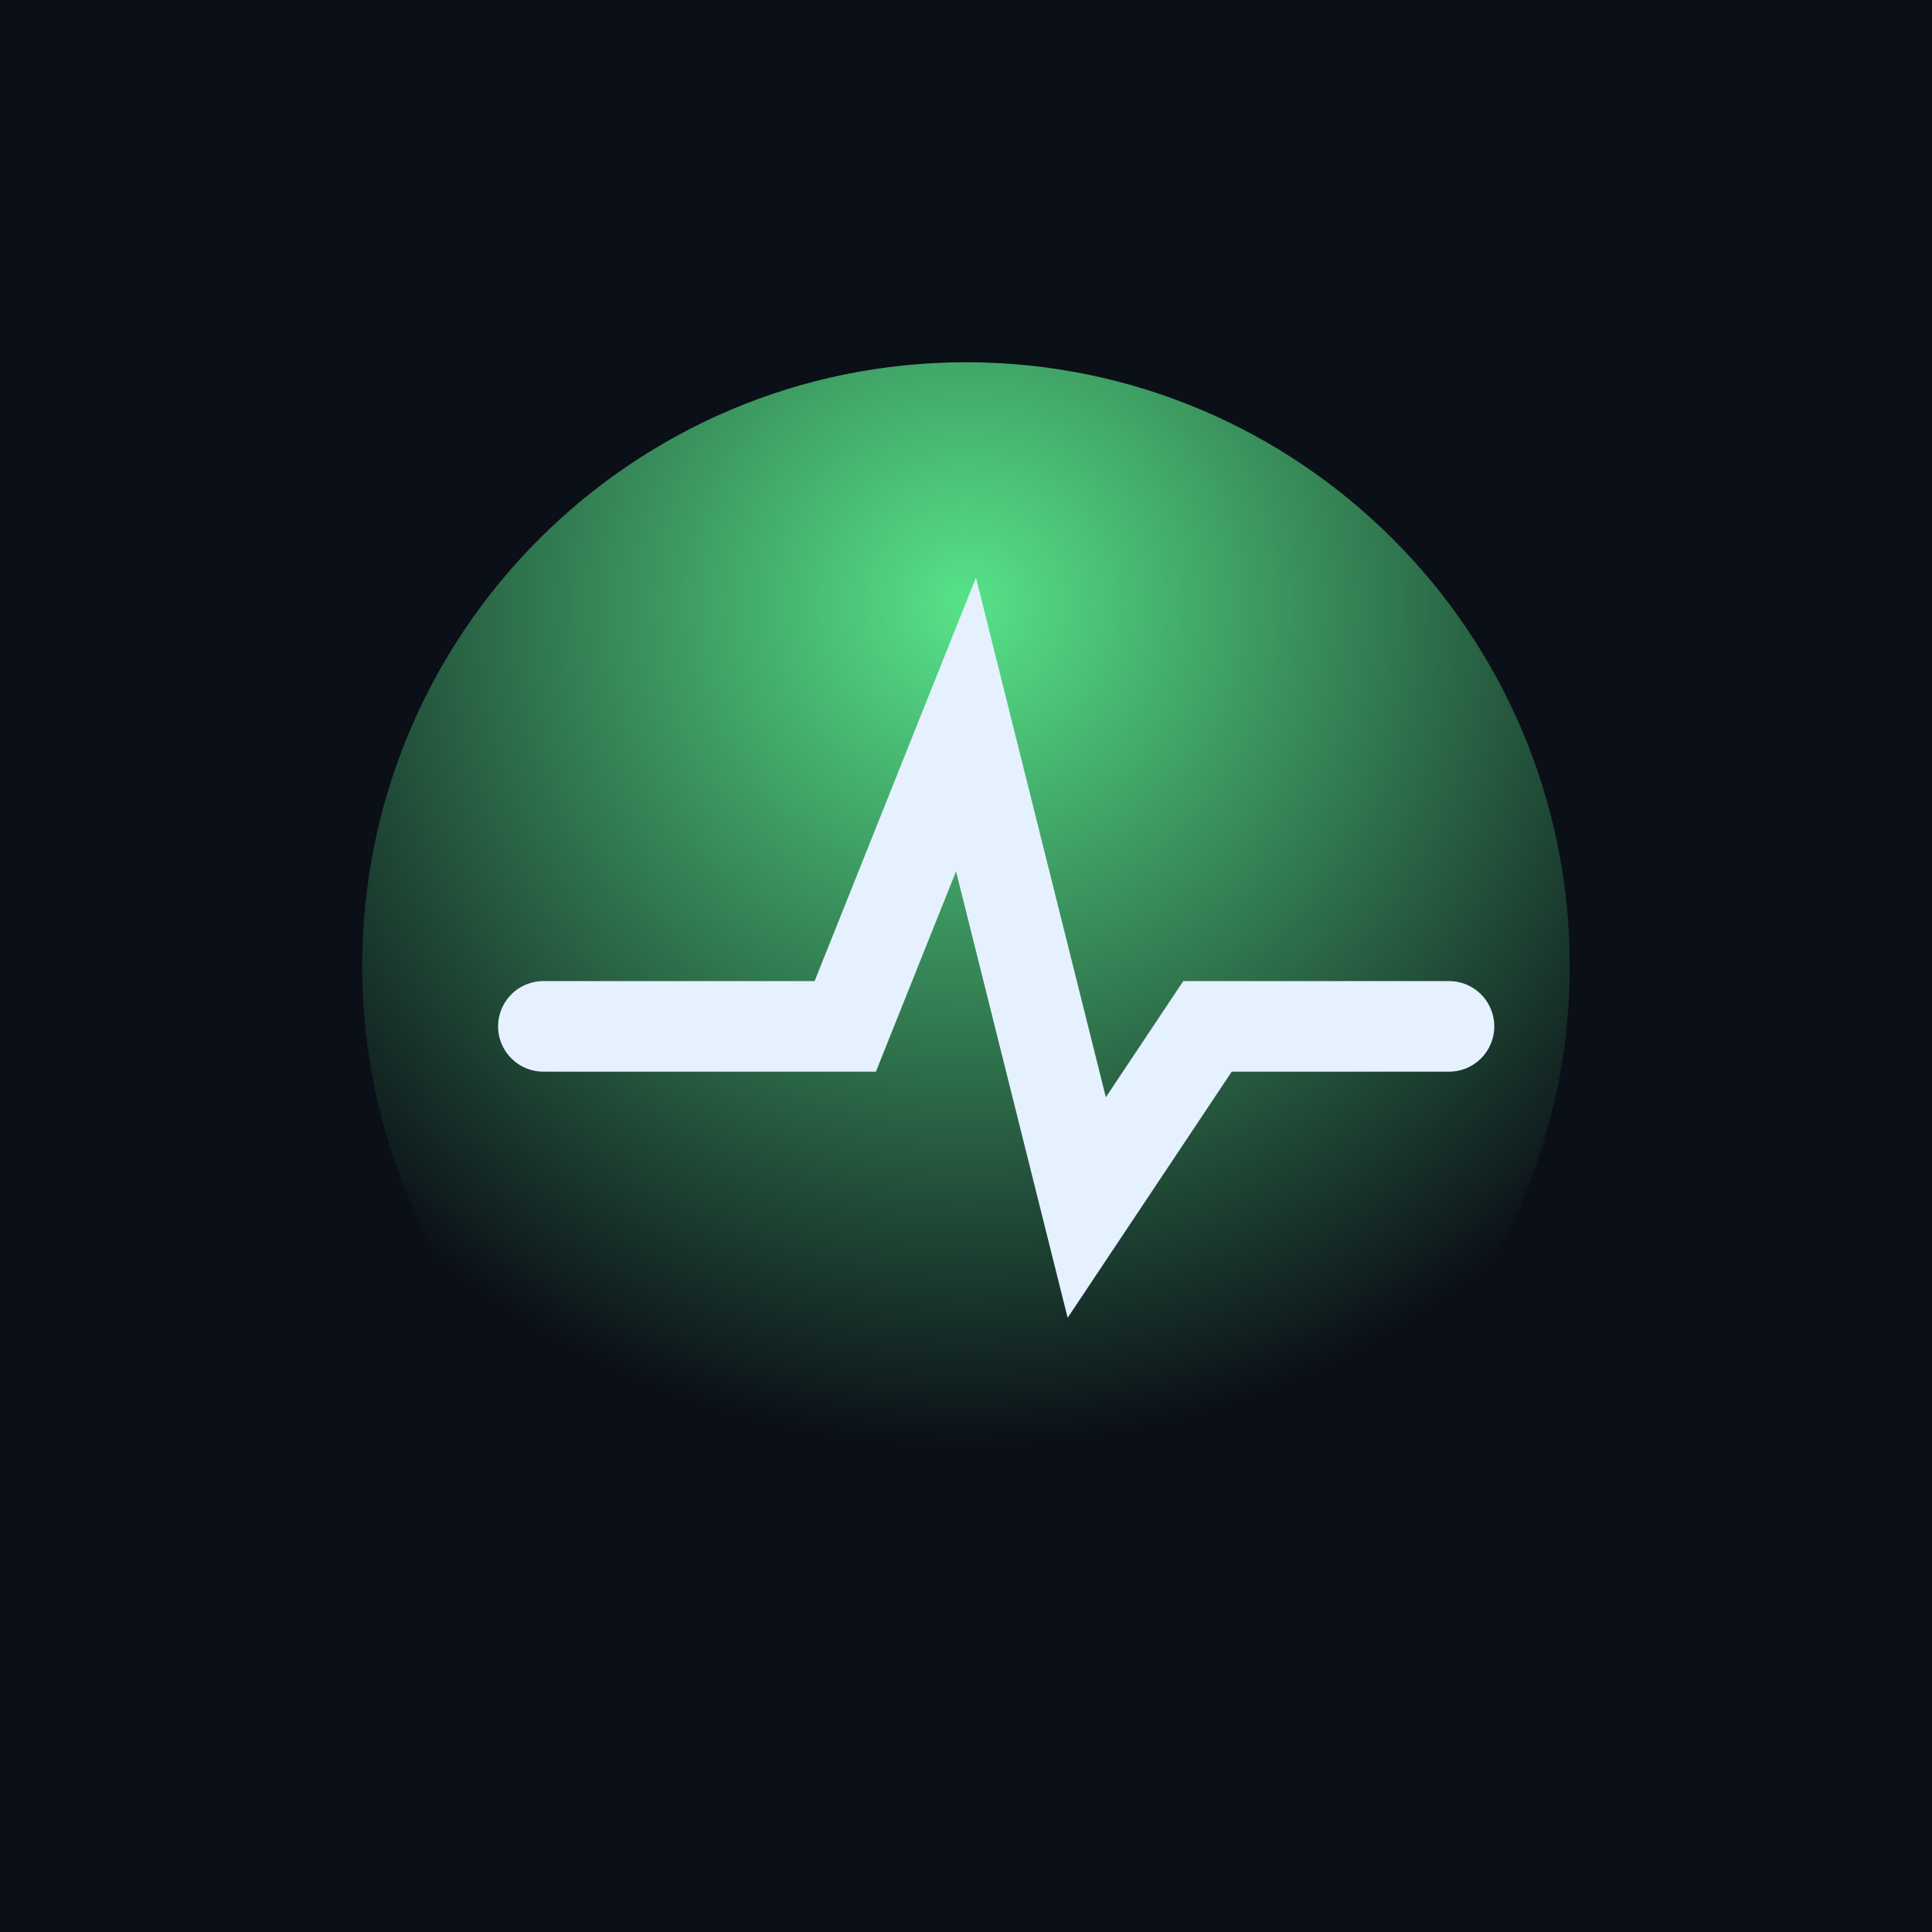
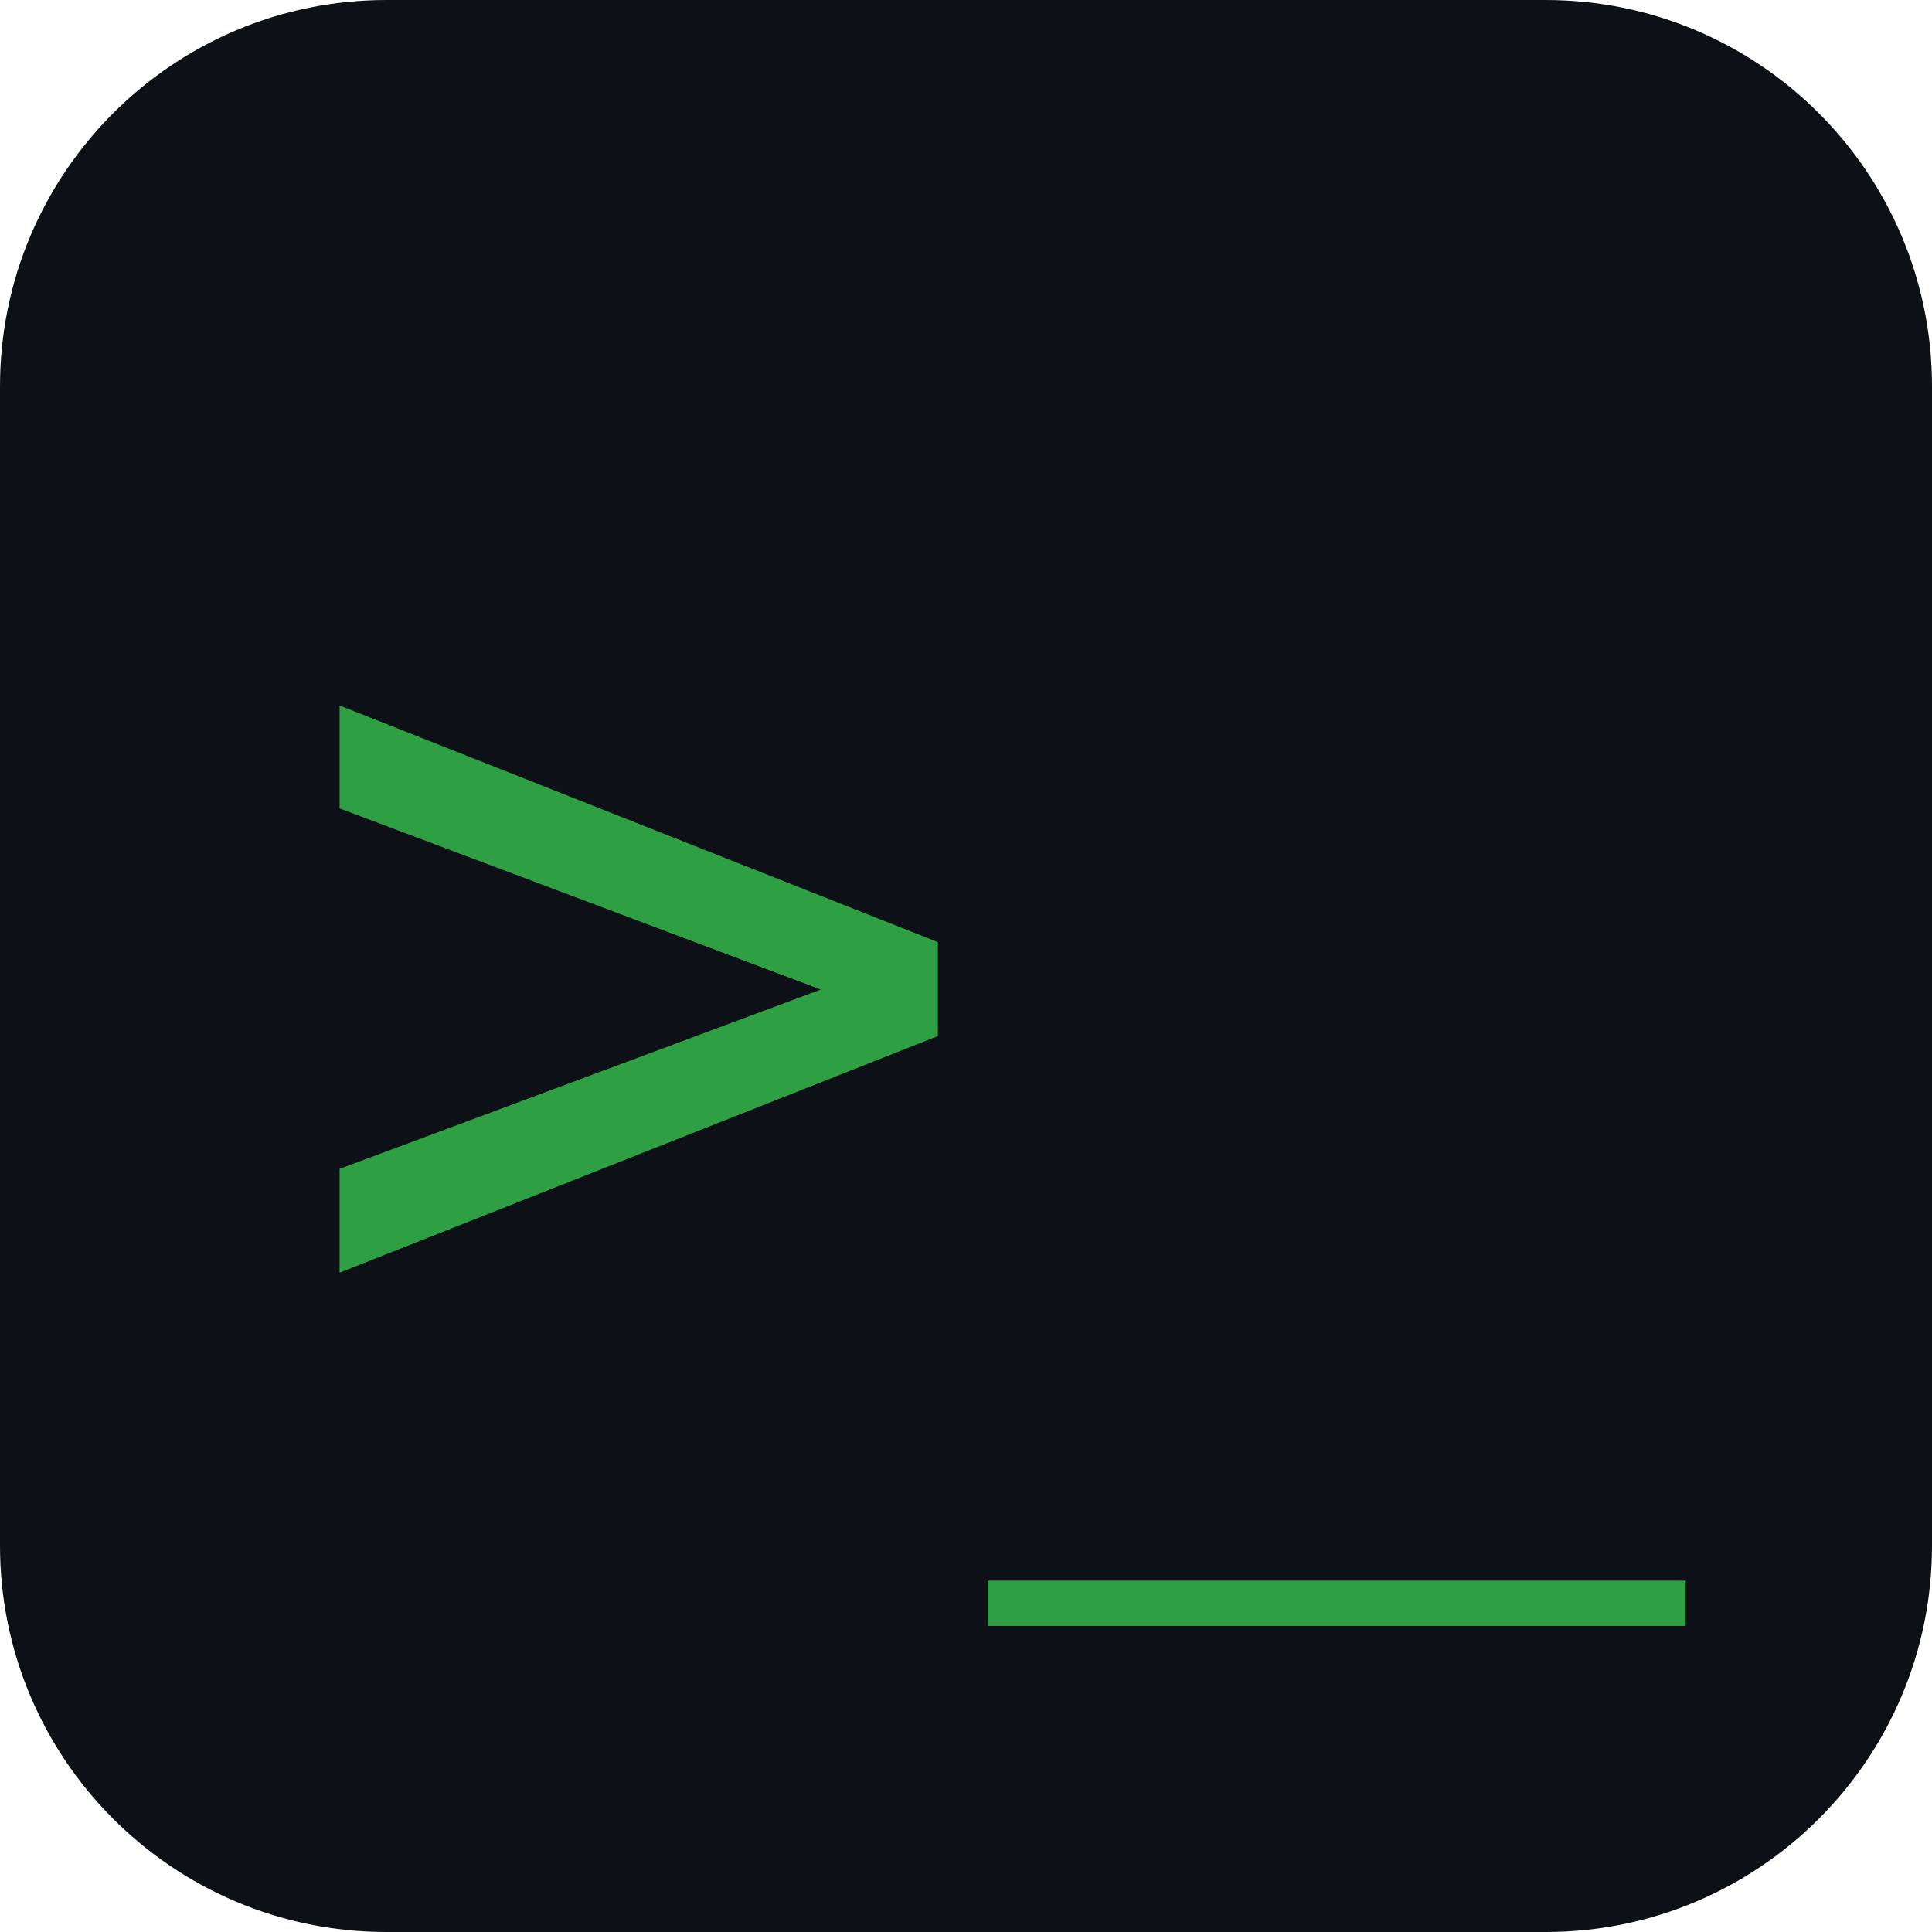
- <svg xmlns="http://www.w3.org/2000/svg" viewBox="0 0 64 64">
-   <defs>
-     <radialGradient id="g" cx="32" cy="20" r="28" gradientUnits="userSpaceOnUse">
-       <stop offset="0" stop-color="#57e389" />
-       <stop offset="1" stop-color="#0b0f17" />
-     </radialGradient>
-   </defs>
-   <rect width="64" height="64" fill="#0b0f17" />
-   <circle cx="32" cy="32" r="20" fill="url(#g)" />
-   <path d="M18 34h10l4-10 4 16 4-6h8" stroke="#e6f1ff" stroke-width="3" fill="none" stroke-linecap="round" />
+ <svg xmlns="http://www.w3.org/2000/svg" viewBox="0 0 100 100">
+   <rect width="100" height="100" rx="20" fill="#0d1117" />
+   <text x="15" y="70" font-family="monospace" font-size="60" fill="#2ea043">&gt;_</text>
</svg>
